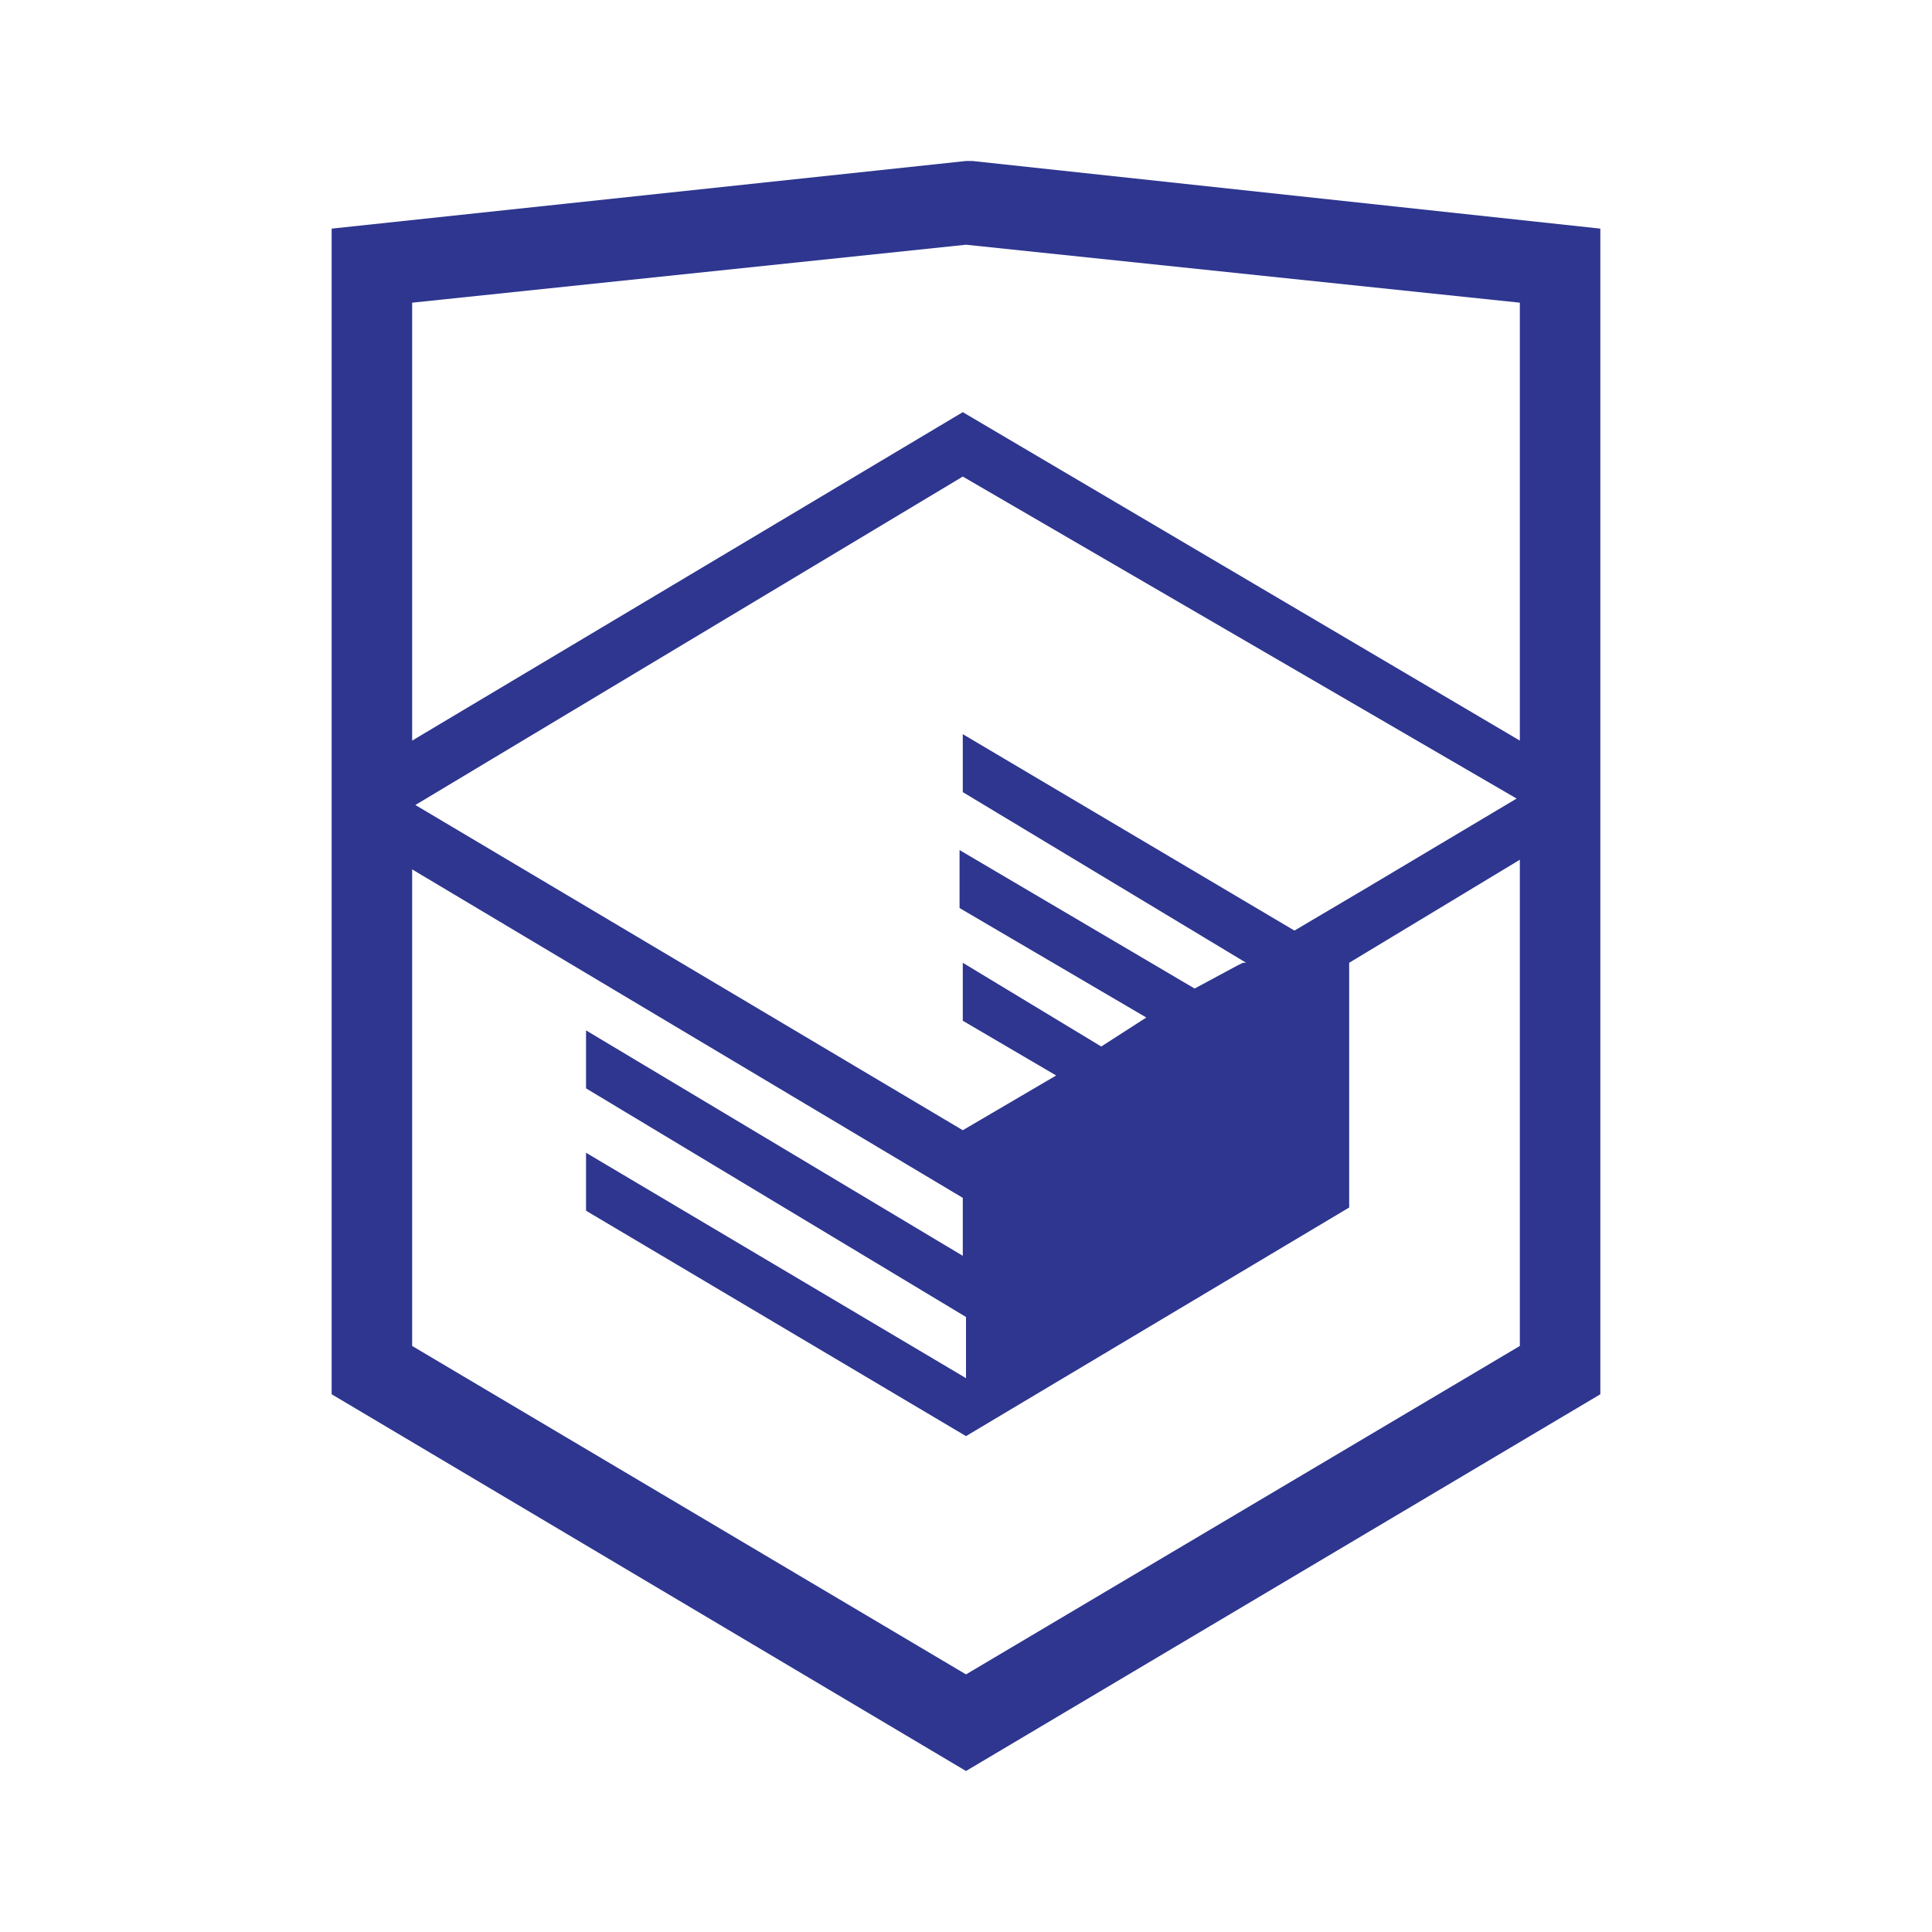
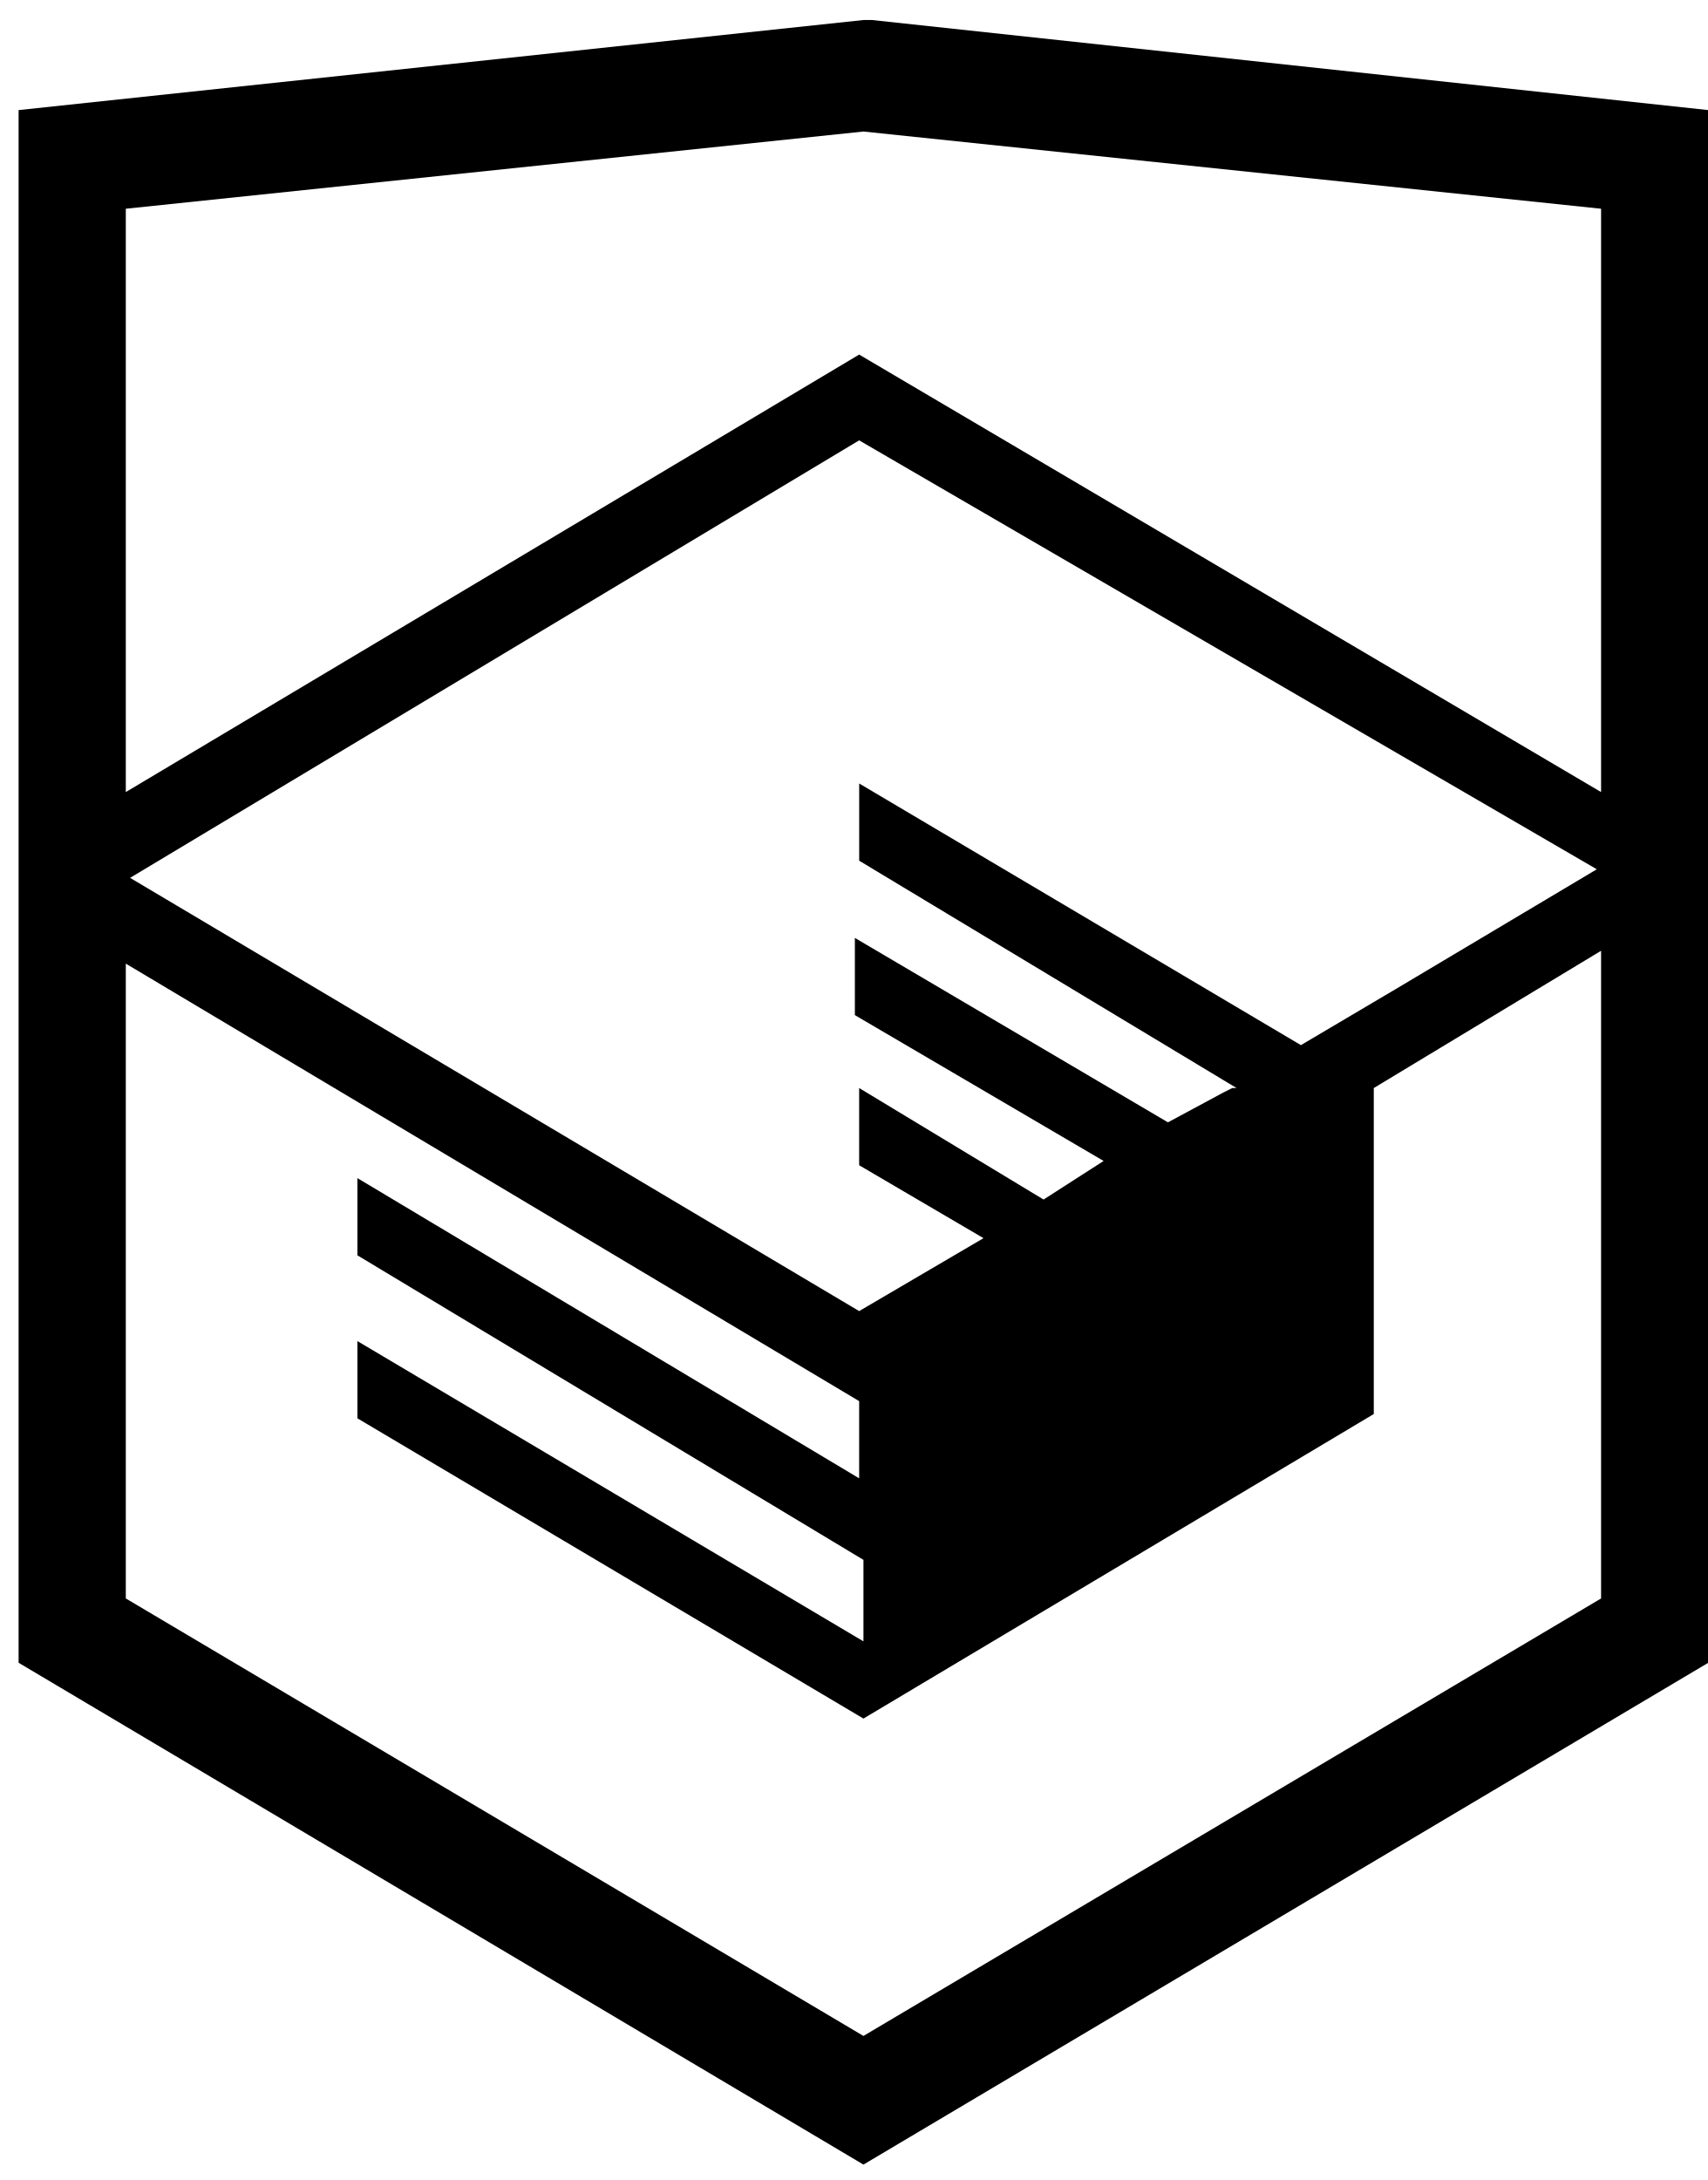
- <svg xmlns="http://www.w3.org/2000/svg" viewBox="0 0 60 60">
-   <path fill="#2E368F" d="M30.2 5h-.2l-19.7 2.1v36.2l19.7 11.7 19.7-11.7v-36.2l-19.5-2.1zm17 36.8l-17.2 10.2-17.2-10.2v-14.8l17.1 10.2v1.8l-11.7-7v1.8l11.8 7.1v1.9l-11.8-7v1.8l11.8 7 11.9-7.1v-7.6l5.3-3.2v15.1zm-.1-17l-4.7 2.8-2.2 1.3-10.3-6.1v1.8l8.8 5.3h-.1l-.2.1-1.3.7-7.3-4.3v1.8l5.8 3.4-1.4.9-4.3-2.6v1.8l2.9 1.7-2.9 1.7-17-10.1 17-10.2 17.2 10zm.1-1.8l-17.3-10.2-17.1 10.2v-13.6l17.2-1.8 17.2 1.8v13.6z" />
+ <svg xmlns="http://www.w3.org/2000/svg" viewBox="0 0 47 60" version="1.1" width="47" height="60">
+   <path d="M 24.004,0.551 H 23.768 L 0.512,3.03 V 45.764 L 23.768,59.576 47.024,45.764 V 3.03 Z M 44.073,43.994 23.768,56.035 3.463,43.994 V 26.522 L 23.65,38.563 v 2.125 L 9.838,32.425 v 2.125 l 13.93,8.382 v 2.243 L 9.838,36.911 v 2.125 l 13.93,8.264 14.048,-8.382 v -8.972 l 6.257,-3.778 z m -0.118,-20.069 -5.548,3.305 -2.597,1.535 -12.159,-7.201 v 2.125 l 10.388,6.257 h -0.118 l -0.236,0.118 -1.535,0.826 -8.618,-5.076 v 2.125 l 6.847,4.014 -1.653,1.062 -5.076,-3.069 v 2.125 l 3.423,2.007 -3.423,2.007 L 3.581,24.161 23.65,12.12 Z M 44.073,21.8 23.65,9.759 3.463,21.8 V 5.745 L 23.768,3.62 44.073,5.745 Z" />
</svg>
